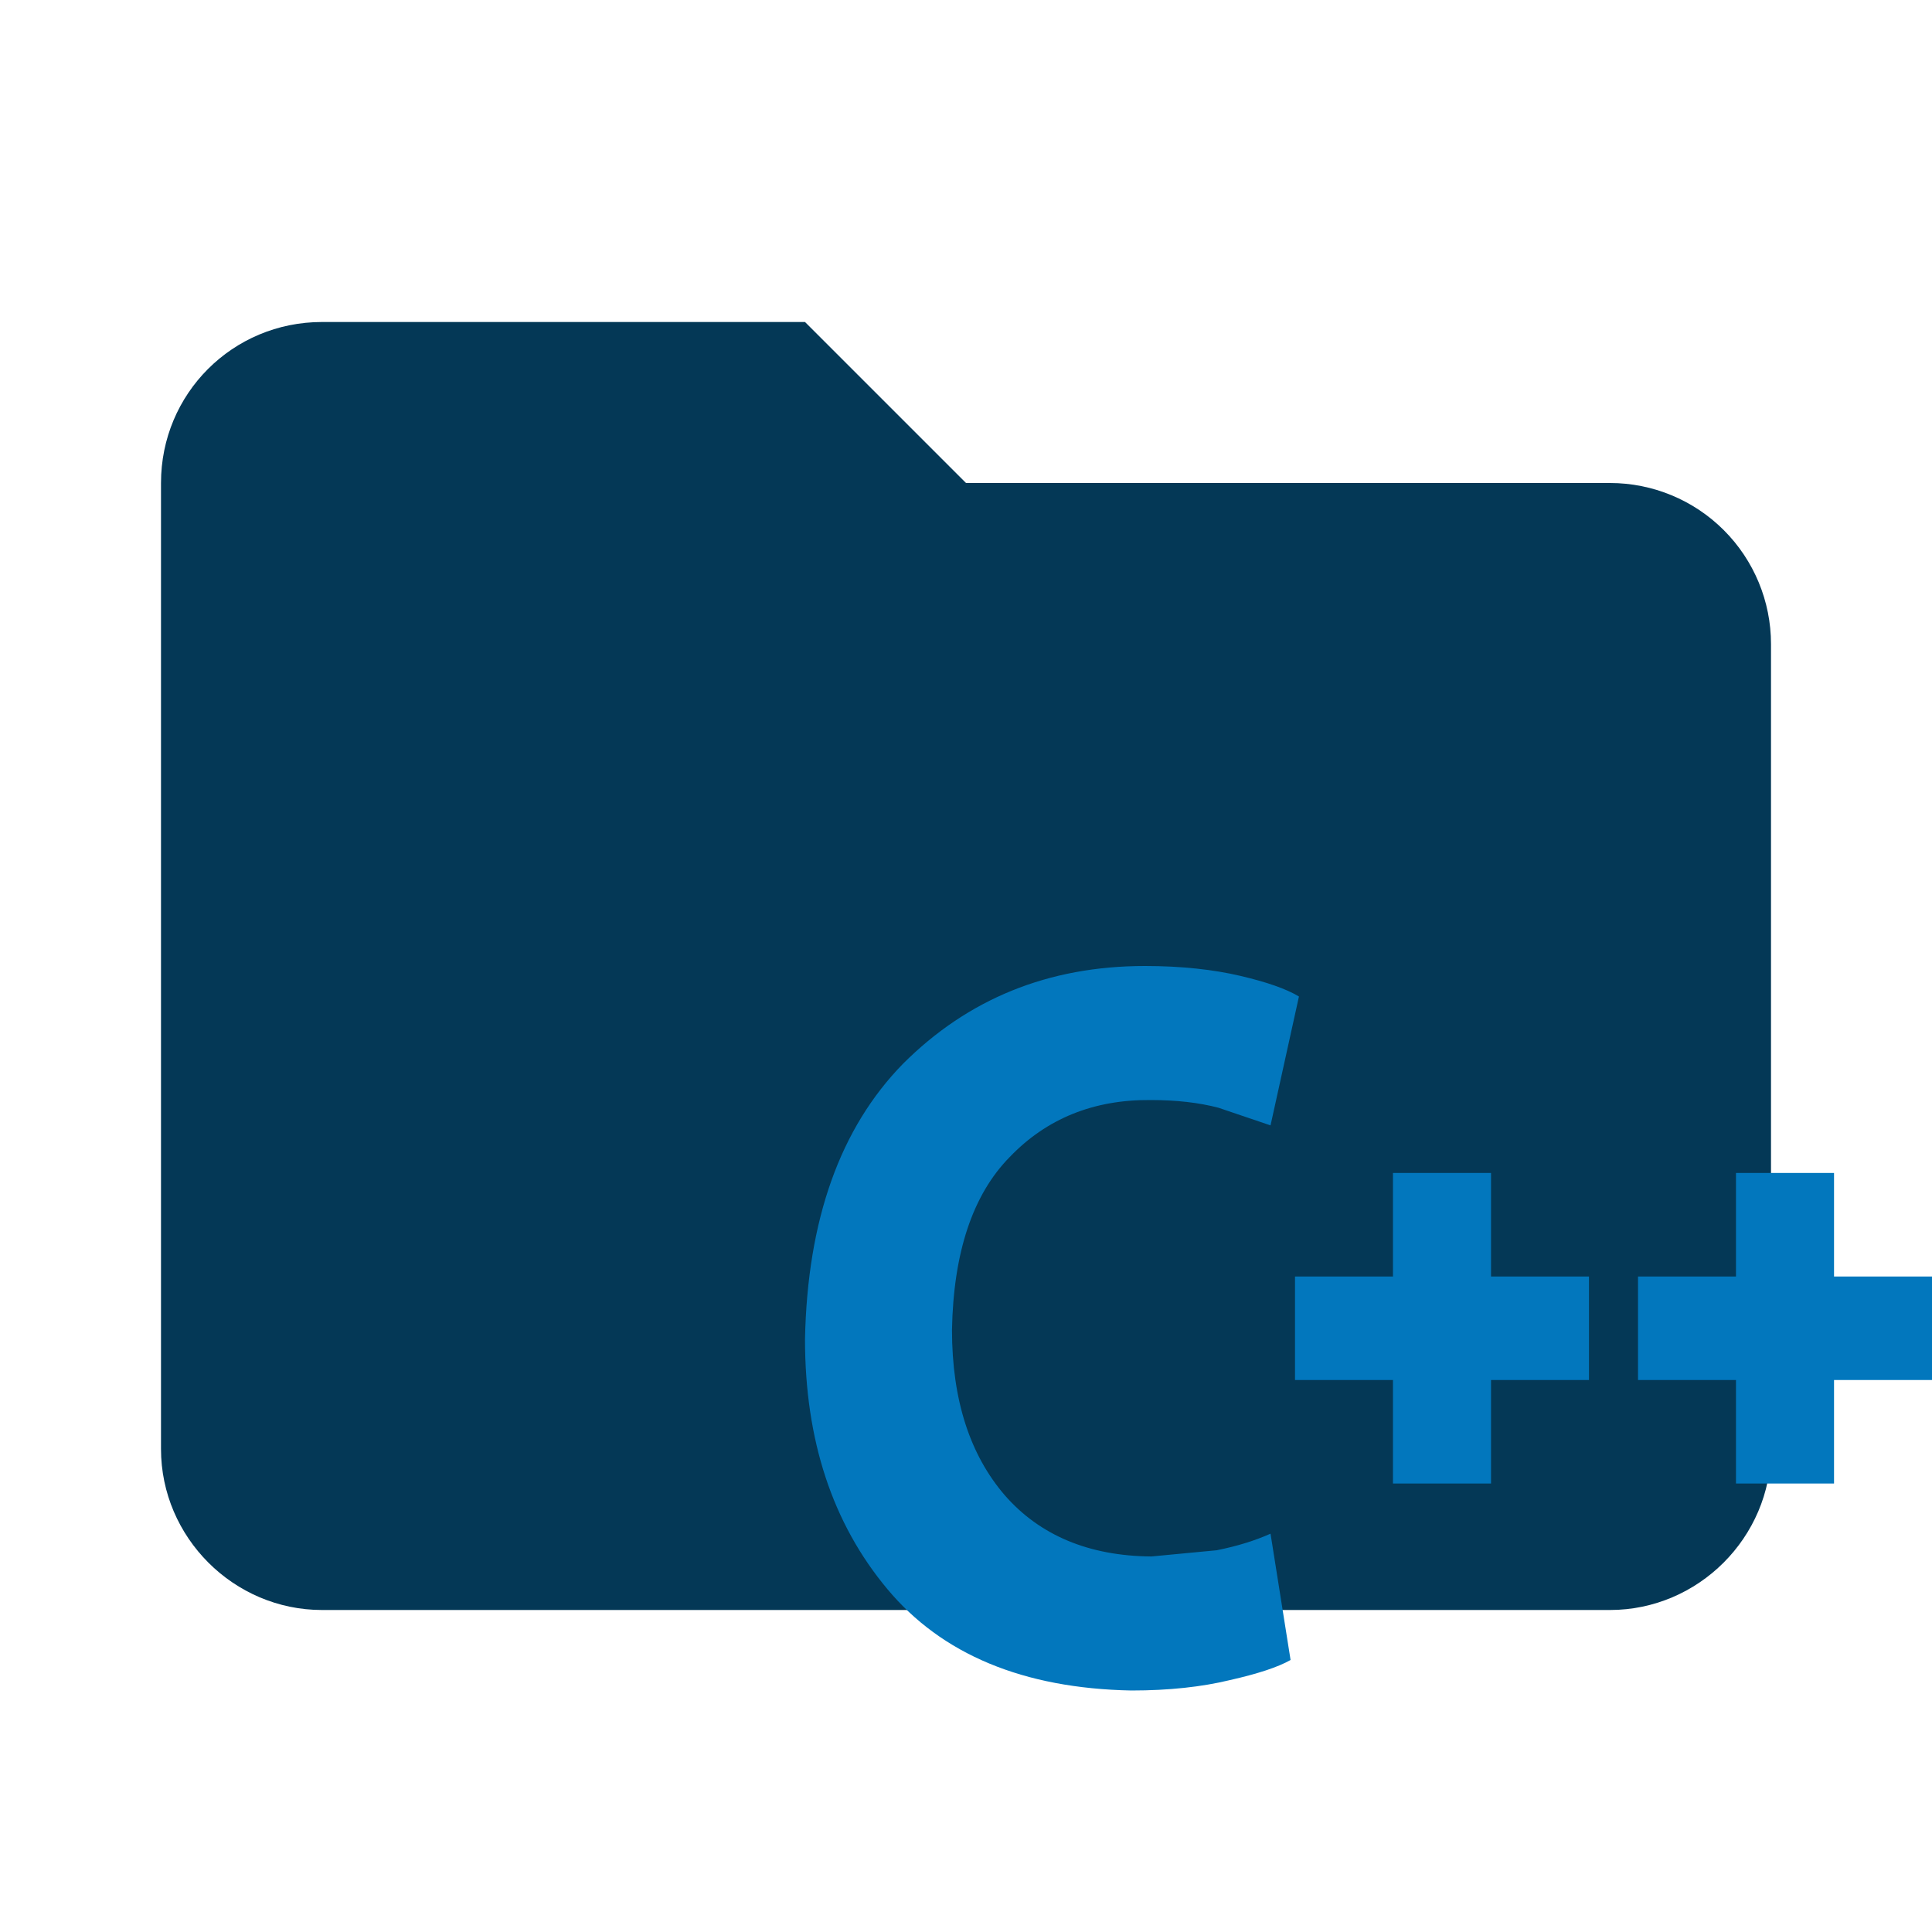
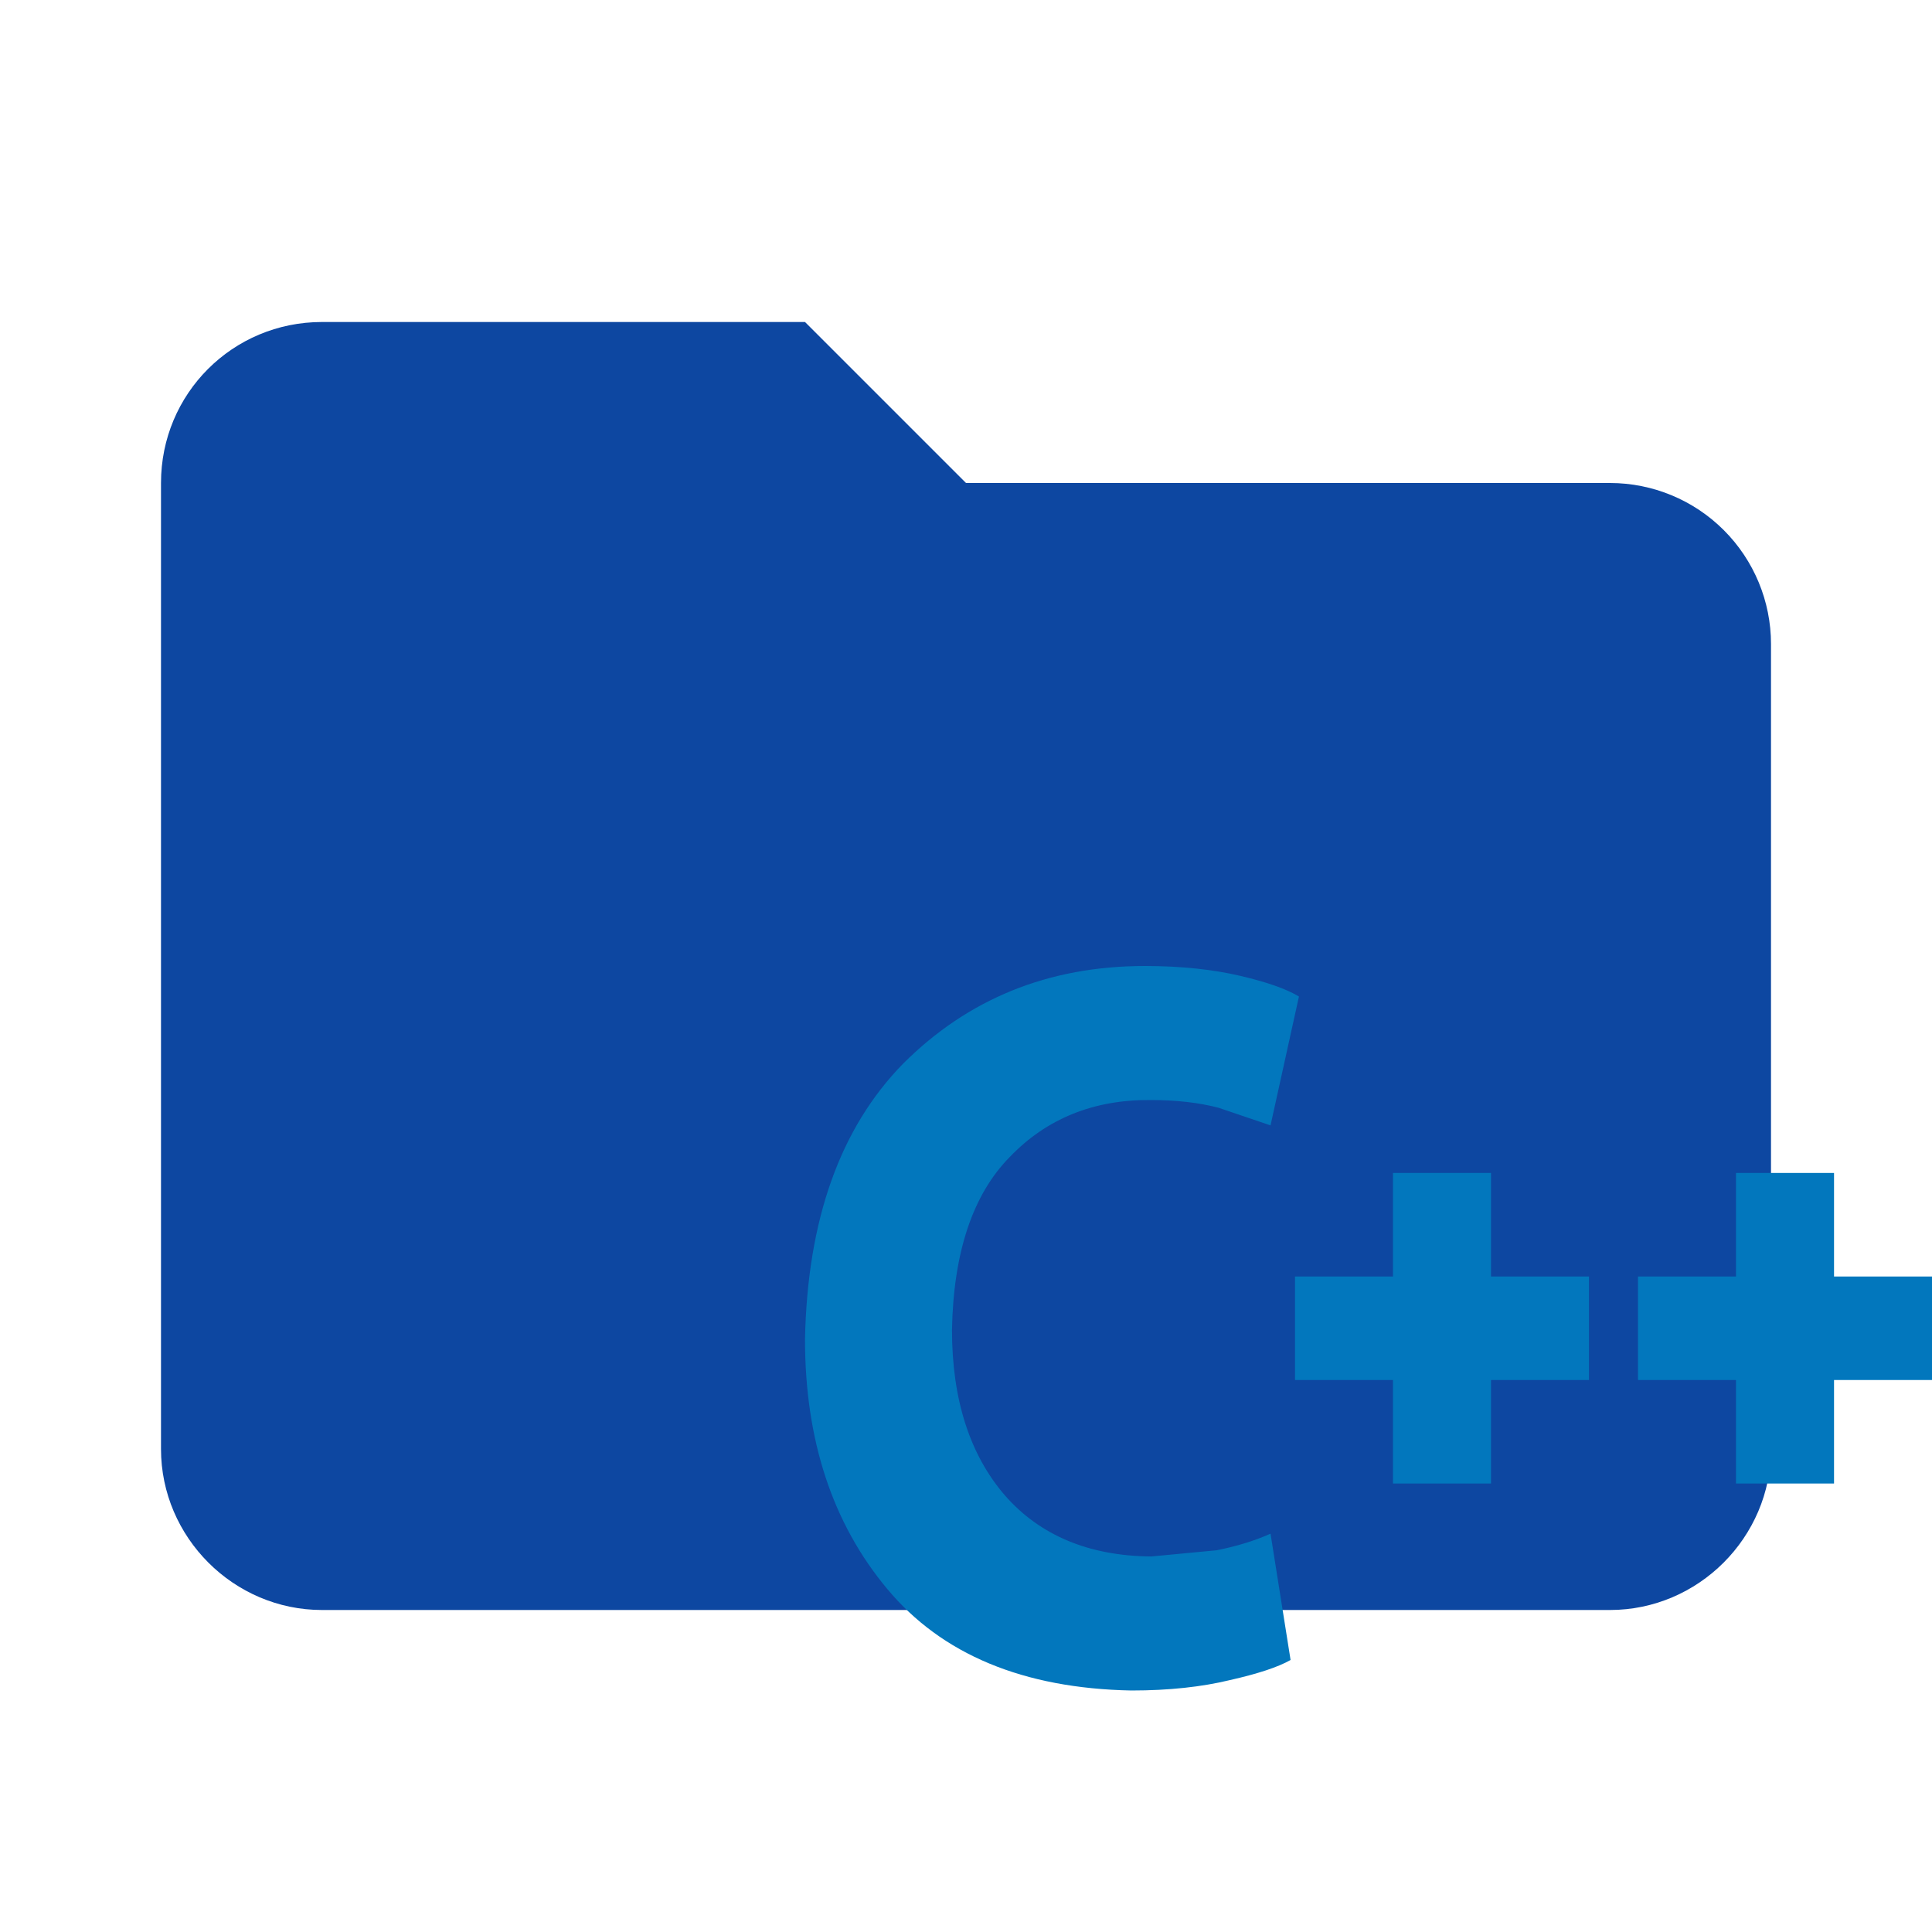
<svg xmlns="http://www.w3.org/2000/svg" width="24" height="24" viewBox="0 0 24 24" fill="none">
-   <path d="M10 4H4C2.89 4 2 4.89 2 6V18C2 19.097 2.903 20 4 20H20C21.097 20 22 19.097 22 18V8C22 7.47 21.789 6.961 21.414 6.586C21.039 6.211 20.53 6 20 6H12L10 4Z" fill="#043856" />
+   <path d="M10 4H4C2.89 4 2 4.89 2 6V18C2 19.097 2.903 20 4 20H20C21.097 20 22 19.097 22 18V8C22 7.47 21.789 6.961 21.414 6.586C21.039 6.211 20.53 6 20 6H12L10 4Z" fill="#0D47A1" />
  <path d="M15.783 19.052L16.032 20.621C15.874 20.711 15.618 20.794 15.277 20.871C14.93 20.955 14.523 21 14.054 21C12.709 20.974 11.698 20.55 11.023 19.74C10.341 18.924 10 17.889 10 16.635C10.03 15.15 10.438 14.012 11.217 13.215C12.021 12.411 13.019 12 14.224 12C14.681 12 15.076 12.045 15.405 12.122C15.734 12.199 15.977 12.283 16.136 12.379L15.783 13.98L15.137 13.761C14.894 13.697 14.614 13.665 14.291 13.665C13.585 13.659 13.001 13.896 12.544 14.372C12.082 14.841 11.844 15.561 11.826 16.519C11.826 17.394 12.051 18.075 12.483 18.576C12.916 19.071 13.524 19.329 14.303 19.335L15.113 19.258C15.375 19.206 15.594 19.136 15.783 19.052ZM16.087 15.857H17.304V14.571H18.522V15.857H19.739V17.143H18.522V18.429H17.304V17.143H16.087V15.857ZM20.348 15.857H21.565V14.571H22.783V15.857H24V17.143H22.783V18.429H21.565V17.143H20.348V15.857Z" fill="#0277BD" />
</svg>
